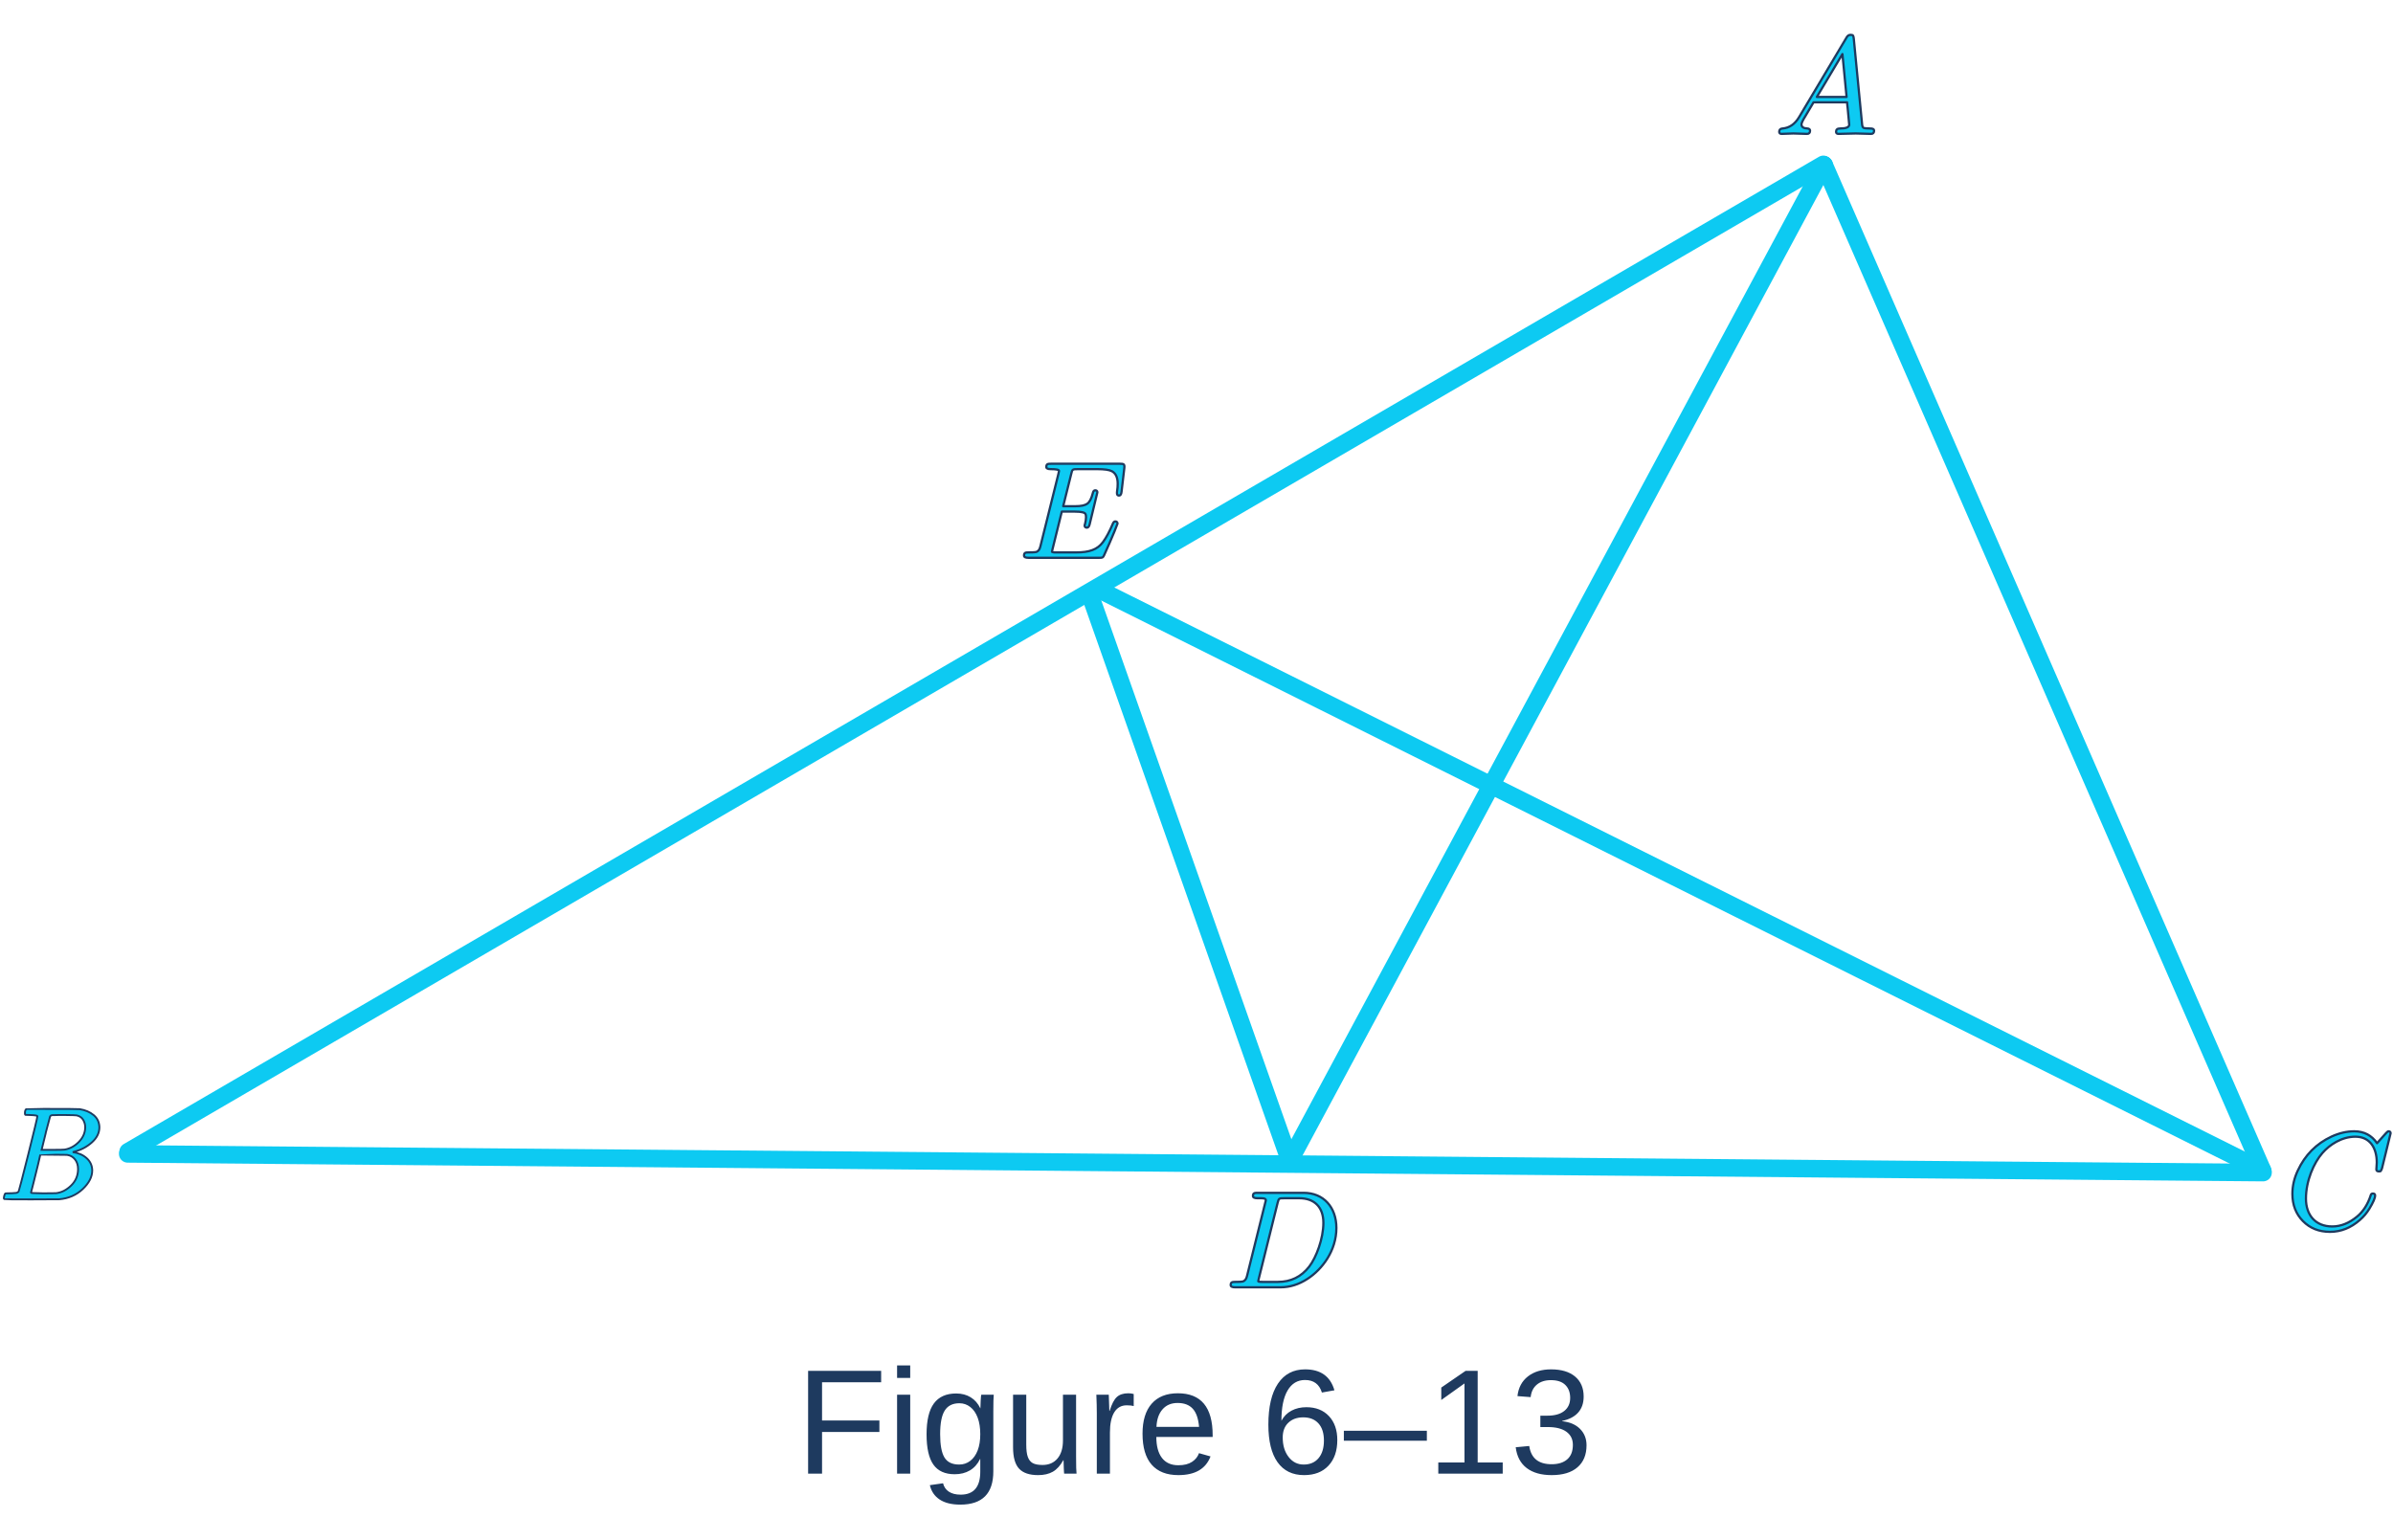
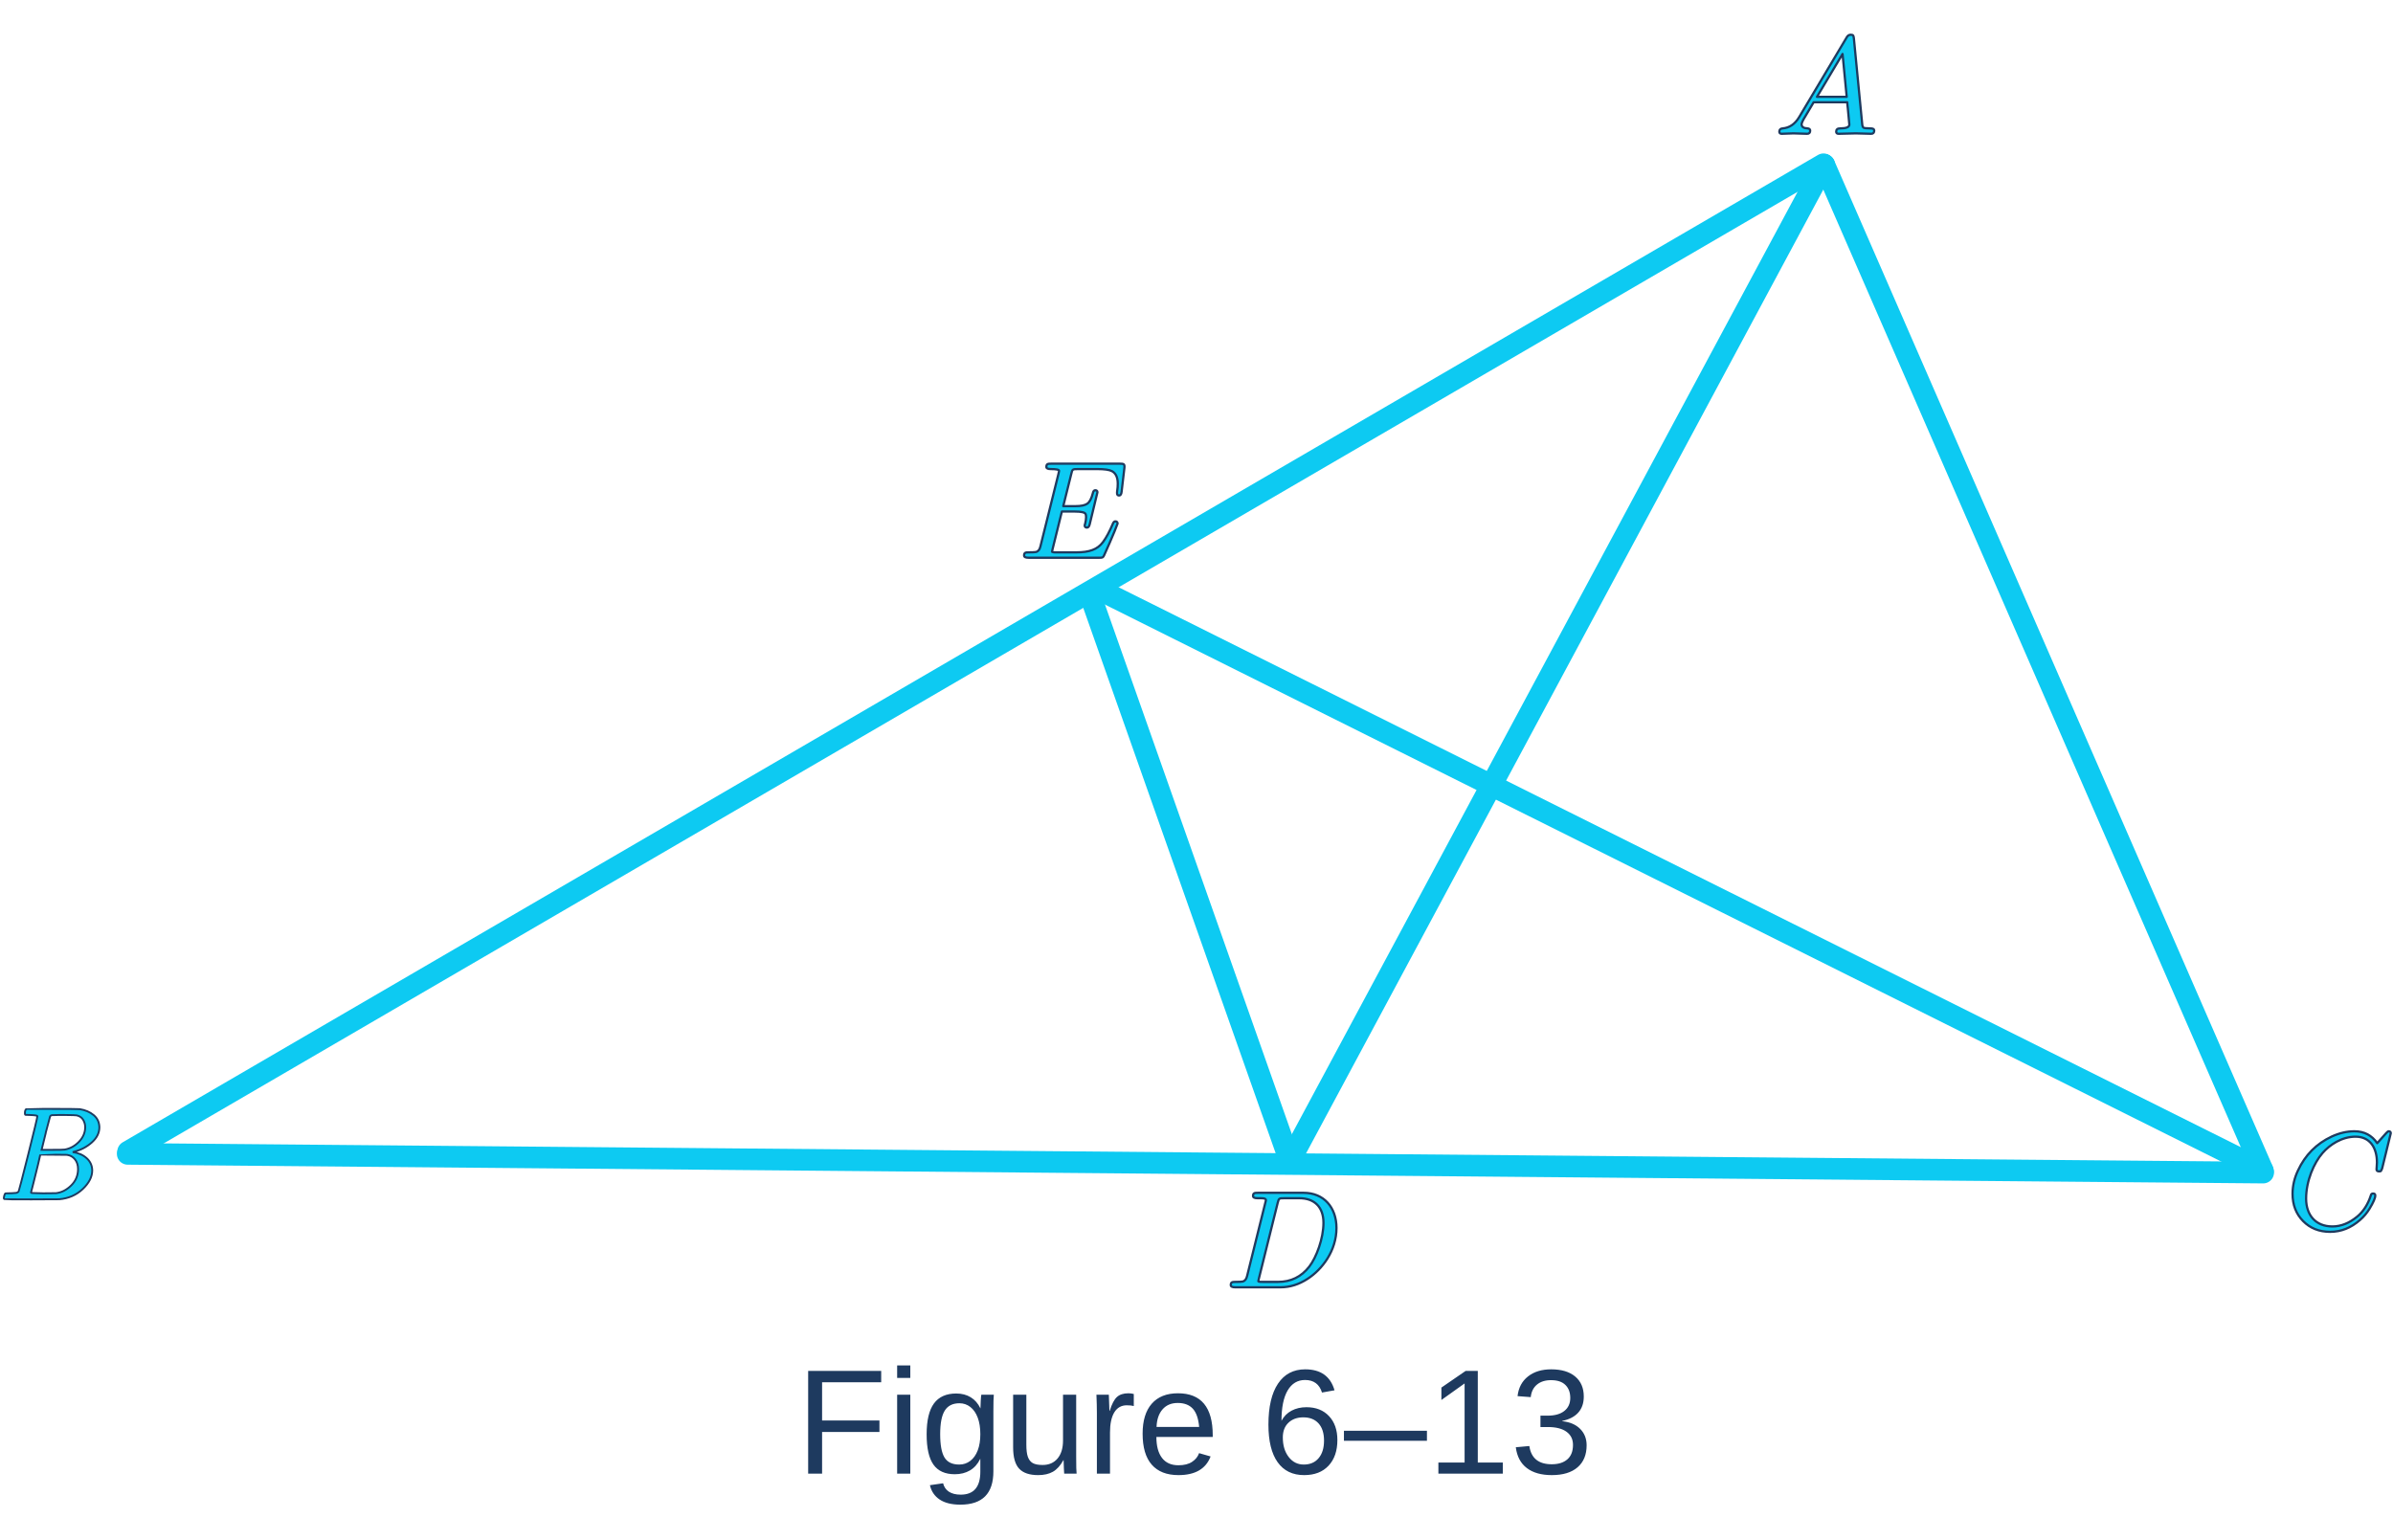
- <svg xmlns="http://www.w3.org/2000/svg" width="286" height="184" viewBox="0 0 1068 657" version="1.1" xml:space="preserve" style="fill-rule:evenodd;clip-rule:evenodd;stroke-linejoin:round;stroke-miterlimit:2;">
-   <g transform="matrix(66.6667,0,0,66.6667,710.991,642.696)">
-     </g>
-   <text x="355.196px" y="642.696px" style="font-family:'ArialMT', 'Arial', sans-serif;font-size:66.667px;fill:#1e3a5f;">Figure 6–13</text>
+ <svg xmlns="http://www.w3.org/2000/svg" width="286" height="184" viewBox="0 0 1154 710" version="1.1" xml:space="preserve" style="fill-rule:evenodd;clip-rule:evenodd;stroke-linejoin:round;stroke-miterlimit:2;">
+   <text x="383.819px" y="694.5px" style="font-family:'ArialMT', 'Arial', sans-serif;font-size:72.041px;fill:#1e3a5f;">Figure 6–13</text>
  <g>
-     <g>
-       <path id="MJX-51-NCM-I-1D434" d="M800.363,44.517c1.111,0 4.939,0.185 6.112,0.185c0.926,0 1.358,-0.494 1.358,-1.42c0,-0.555 -0.37,-0.926 -1.173,-0.987c-1.79,-0.062 -2.654,-0.68 -2.654,-1.853c-0,-0.555 0.555,-1.79 1.728,-3.642c1.667,-2.778 2.84,-4.815 3.643,-6.173l15.001,-0c0,0.432 0.062,1.296 0.247,2.654c0.432,4.507 0.679,6.976 0.679,7.285c0,1.173 -1.358,1.729 -4.136,1.729c-1.173,-0 -1.729,0.493 -1.729,1.481c0,0.618 0.371,0.926 1.112,0.926c1.481,0 6.173,-0.185 7.655,-0.185c1.234,0 5.618,0.185 6.852,0.185c0.926,0 1.358,-0.494 1.358,-1.481c0,-0.618 -0.555,-0.926 -1.666,-0.926c-1.729,-0 -2.778,-0.124 -3.087,-0.309c-0.309,-0.185 -0.556,-0.741 -0.617,-1.667l-3.705,-38.152c-0.185,-1.173 -0.123,-1.667 -1.419,-1.667c-0.741,-0 -1.359,0.37 -1.791,1.173l-21.237,35.621c-1.852,3.087 -4.321,4.754 -7.346,5.001c-0.988,0.061 -1.482,0.555 -1.482,1.481c0,0.618 0.371,0.926 1.05,0.926c0.988,0 4.26,-0.185 5.247,-0.185m21.916,-35.436l1.852,19.138l-13.273,-0l11.421,-19.138Z" style="fill:#0dcaf2;fill-rule:nonzero;stroke:#1e3a5f;stroke-width:1px;" />
-     </g>
+     <path id="MJX-51-NCM-I-1D434" d="M864.868,48.105c1.201,0 5.337,0.2 6.605,0.2c1,0 1.467,-0.534 1.467,-1.534c0,-0.6 -0.4,-1.001 -1.267,-1.067c-1.935,-0.067 -2.868,-0.735 -2.868,-2.002c-0,-0.6 0.6,-1.934 1.867,-3.936c1.801,-3.002 3.069,-5.203 3.937,-6.67l16.21,-0c-0,0.466 0.067,1.4 0.267,2.868c0.467,4.87 0.734,7.538 0.734,7.872c-0,1.267 -1.468,1.868 -4.47,1.868c-1.267,0 -1.868,0.533 -1.868,1.601c-0,0.667 0.401,1 1.201,1c1.601,0 6.671,-0.2 8.272,-0.2c1.334,0 6.071,0.2 7.405,0.2c1,0 1.467,-0.534 1.467,-1.6c0,-0.668 -0.6,-1.001 -1.8,-1.001c-1.868,0 -3.002,-0.134 -3.336,-0.334c-0.334,-0.2 -0.601,-0.8 -0.667,-1.801l-4.003,-41.227c-0.2,-1.268 -0.133,-1.802 -1.534,-1.802c-0.8,0 -1.468,0.4 -1.935,1.268l-22.949,38.492c-2.001,3.336 -4.669,5.137 -7.938,5.404c-1.068,0.066 -1.601,0.6 -1.601,1.601c-0,0.667 0.401,1 1.134,1c1.068,0 4.604,-0.2 5.67,-0.2m23.683,-38.292l2.001,20.681l-14.343,-0l12.342,-20.681Z" style="fill:#0dcaf2;fill-rule:nonzero;stroke:#1e3a5f;stroke-width:1.08px;" />
  </g>
  <g>
-     <g>
-       <path id="MJX-51-NCM-I-1D436" d="M1029.15,519.956c-0,-7.902 3.457,-15.928 7.346,-20.373c3.149,-3.642 8.581,-7.284 14.693,-7.284c6.421,-0 9.569,4.877 9.569,11.544c0,0.556 -0.185,2.531 -0.185,3.087c-0,0.555 0.37,0.864 1.173,0.864c0.309,-0 0.556,-0.062 0.741,-0.123c0.308,-0.433 0.494,-0.865 0.617,-1.297l3.828,-15.619c-0,-0.555 -0.309,-0.864 -0.926,-0.864c-0.247,-0 -0.618,0.247 -1.112,0.802l-4.012,4.507c-2.408,-3.519 -5.803,-5.309 -10.187,-5.309c-3.395,-0 -6.729,0.802 -10.124,2.346c-6.853,3.21 -11.853,8.272 -15.063,15.187c-1.606,3.395 -2.408,6.852 -2.408,10.371c-0,4.939 1.543,8.952 4.692,12.162c3.148,3.21 7.161,4.815 12.1,4.815c4.877,0 9.322,-1.79 13.334,-5.309c1.667,-1.42 3.087,-3.149 4.26,-5.062c1.667,-2.778 2.531,-4.692 2.531,-5.865c0,-0.556 -0.308,-0.864 -0.987,-0.864c-0.556,-0 -0.865,0.247 -0.988,0.802c-1.297,4.013 -3.334,7.223 -6.112,9.507c-3.519,2.902 -7.223,4.383 -11.05,4.383c-7.409,0 -11.73,-5 -11.73,-12.408Z" style="fill:#0dcaf2;fill-rule:nonzero;stroke:#1e3a5f;stroke-width:1px;" />
-     </g>
+     <path id="MJX-51-NCM-I-1D436" d="M1112.1,561.867c0,-8.539 3.736,-17.212 7.938,-22.015c3.403,-3.936 9.273,-7.872 15.878,-7.872c6.938,0 10.34,5.27 10.34,12.475c0,0.601 -0.2,2.735 -0.2,3.336c0,0.599 0.4,0.933 1.268,0.933c0.334,0 0.601,-0.067 0.8,-0.133c0.333,-0.467 0.534,-0.934 0.667,-1.401l4.137,-16.878c-0,-0.6 -0.334,-0.934 -1.001,-0.934c-0.267,0 -0.668,0.267 -1.202,0.867l-4.335,4.87c-2.602,-3.802 -6.271,-5.737 -11.008,-5.737c-3.669,0 -7.271,0.867 -10.94,2.535c-7.405,3.469 -12.808,8.939 -16.277,16.412c-1.736,3.668 -2.602,7.404 -2.602,11.206c-0,5.338 1.667,9.674 5.07,13.143c3.402,3.469 7.738,5.203 13.075,5.203c5.27,-0 10.074,-1.934 14.409,-5.737c1.801,-1.535 3.336,-3.403 4.603,-5.47c1.802,-3.002 2.735,-5.07 2.735,-6.338c0,-0.601 -0.332,-0.933 -1.066,-0.933c-0.601,-0 -0.935,0.266 -1.068,0.866c-1.401,4.337 -3.603,7.805 -6.604,10.274c-3.803,3.135 -7.806,4.736 -11.941,4.736c-8.006,-0 -12.676,-5.403 -12.676,-13.408Z" style="fill:#0dcaf2;fill-rule:nonzero;stroke:#1e3a5f;stroke-width:1.08px;" />
  </g>
  <g>
-     <g>
-       <path id="MJX-51-NCM-I-1D437" d="M581.802,517.356l-20.496,0c-1.42,0 -2.099,0.062 -2.099,1.42c-0,0.679 0.679,0.988 2.037,0.988c1.235,-0 3.704,-0.185 3.704,0.802c0,0.124 -0.061,0.494 -0.247,1.112l-8.149,32.781c-0.308,1.358 -0.926,2.161 -1.852,2.469c-0.432,0.124 -1.543,0.185 -3.457,0.185c-1.358,0 -1.975,0.124 -1.975,1.42c-0,0.679 0.679,0.988 1.975,0.988l20.187,0c4.198,0 8.211,-1.235 12.1,-3.766c6.606,-4.259 12.903,-12.594 12.903,-22.718c0,-9.137 -5.618,-15.681 -14.631,-15.681m8.828,13.397c0,6.976 -3.148,15.433 -6.359,19.57c-3.519,4.506 -8.149,6.79 -13.952,6.79l-6.852,0c-0.679,0 -1.112,0 -1.359,-0.061c-0.37,-0 -0.555,-0.124 -0.555,-0.309c-0,-0.123 0.123,-0.556 0.309,-1.358l8.334,-33.522c0.555,-2.038 0.494,-2.099 3.086,-2.099l6.544,-0c6.915,-0 10.804,4.074 10.804,10.989Z" style="fill:#0dcaf2;fill-rule:nonzero;stroke:#1e3a5f;stroke-width:1px;" />
-     </g>
+     <path id="MJX-51-NCM-I-1D437" d="M628.69,559.057l-22.148,0c-1.534,0 -2.268,0.067 -2.268,1.535c-0,0.733 0.734,1.067 2.201,1.067c1.335,0 4.003,-0.2 4.003,0.867c-0,0.134 -0.066,0.534 -0.267,1.201l-8.806,35.424c-0.333,1.467 -1.001,2.335 -2.001,2.668c-0.467,0.134 -1.668,0.2 -3.736,0.2c-1.467,-0 -2.134,0.134 -2.134,1.534c-0,0.734 0.734,1.068 2.134,1.068l21.814,-0c4.537,-0 8.873,-1.335 13.076,-4.07c7.138,-4.602 13.943,-13.609 13.943,-24.549c-0,-9.873 -6.071,-16.945 -15.811,-16.945m9.54,14.477c-0,7.538 -3.402,16.677 -6.872,21.147c-3.802,4.87 -8.806,7.338 -15.076,7.338l-7.405,-0c-0.733,-0 -1.201,-0 -1.468,-0.066c-0.4,-0 -0.6,-0.134 -0.6,-0.334c0,-0.133 0.133,-0.601 0.334,-1.468l9.006,-36.224c0.599,-2.202 0.534,-2.268 3.334,-2.268l7.072,0c7.472,0 11.675,4.403 11.675,11.875Z" style="fill:#0dcaf2;fill-rule:nonzero;stroke:#1e3a5f;stroke-width:1.08px;" />
  </g>
  <g>
-     <g>
-       <path id="MJX-51-NCM-I-1D438" d="M466.971,193.419c0,0.618 0.679,0.926 1.976,0.926c2.469,0 3.704,0.247 3.704,0.803c-0,0.185 -0.124,0.617 -0.309,1.42l-8.026,32.287c-0.308,1.358 -0.926,2.161 -1.852,2.47c-0.432,0.123 -1.543,0.185 -3.457,0.185c-1.358,-0 -1.975,0.123 -1.975,1.42c-0,0.679 0.679,0.988 1.975,0.988l31.67,-0c1.482,-0 1.605,-0.124 2.099,-1.173l2.47,-5.557c1.667,-3.827 2.839,-6.667 3.519,-8.581c-0.124,-0.555 -0.309,-0.926 -0.988,-0.926c-0.432,0 -0.803,0.309 -1.05,0.865c-1.543,3.642 -3.025,6.42 -4.506,8.396c-2.47,3.333 -6.112,4.568 -11.915,4.568l-8.952,-0c-0.617,-0 -1.049,-0 -1.296,-0.062c-0.371,0 -0.556,-0.123 -0.556,-0.308c0,-0.124 0.124,-0.556 0.309,-1.359l4.074,-16.483l5.865,0c2.902,0 4.445,0.371 4.754,1.173c0.123,0.309 0.185,0.741 0.185,1.358c-0,0.803 -0.123,1.791 -0.432,2.964c-0.124,0.308 -0.185,0.555 -0.185,0.74c-0,0.618 0.37,0.926 1.049,0.926c0.556,0 0.926,-0.494 1.173,-1.42l3.457,-14.322c0,-0.617 -0.308,-0.926 -0.988,-0.926c-0.493,-0 -0.864,0.432 -1.049,1.296c-0.617,2.408 -1.42,3.951 -2.469,4.692c-1.05,0.741 -2.778,1.111 -5.31,1.111l-5.432,0l3.58,-14.384c0.494,-2.099 0.494,-2.161 3.087,-2.161l8.581,0c3.149,0 5.309,0.309 6.482,0.927c1.729,0.926 2.593,2.778 2.593,5.556c0,1.049 -0.061,2.16 -0.247,3.21c0,0.123 0,0.309 -0.061,0.555l-0,0.556c-0,0.679 0.308,0.988 0.926,0.988c0.617,-0 0.987,-0.556 1.111,-1.729l1.235,-10.556c0.185,-1.729 -0.247,-1.914 -1.914,-1.914l-30.806,-0c-1.42,-0 -2.099,0.062 -2.099,1.481Z" style="fill:#0dcaf2;fill-rule:nonzero;stroke:#1e3a5f;stroke-width:1px;" />
-     </g>
+     <path id="MJX-51-NCM-I-1D438" d="M504.603,209.009c0,0.668 0.734,1.001 2.136,1.001c2.668,0 4.002,0.267 4.002,0.868c0,0.2 -0.134,0.666 -0.334,1.534l-8.673,34.89c-0.332,1.467 -1,2.335 -2.001,2.669c-0.467,0.133 -1.667,0.2 -3.736,0.2c-1.467,-0 -2.134,0.133 -2.134,1.534c0,0.734 0.734,1.068 2.134,1.068l34.223,-0c1.602,-0 1.735,-0.134 2.268,-1.268l2.669,-6.005c1.802,-4.135 3.068,-7.204 3.803,-9.272c-0.134,-0.6 -0.334,-1.001 -1.068,-1.001c-0.466,0 -0.867,0.334 -1.134,0.935c-1.668,3.935 -3.269,6.937 -4.869,9.072c-2.669,3.602 -6.605,4.937 -12.876,4.937l-9.673,-0c-0.667,-0 -1.134,-0 -1.401,-0.067c-0.401,-0 -0.601,-0.133 -0.601,-0.333c0,-0.134 0.134,-0.601 0.334,-1.469l4.403,-17.811l6.337,-0c3.136,-0 4.804,0.401 5.138,1.267c0.133,0.334 0.2,0.801 0.2,1.468c-0,0.867 -0.133,1.935 -0.467,3.203c-0.134,0.332 -0.2,0.599 -0.2,0.799c-0,0.668 0.4,1.001 1.133,1.001c0.601,-0 1.001,-0.534 1.268,-1.535l3.736,-15.476c-0,-0.667 -0.333,-1.001 -1.068,-1.001c-0.533,0 -0.934,0.467 -1.134,1.401c-0.666,2.602 -1.534,4.269 -2.668,5.07c-1.134,0.801 -3.002,1.201 -5.738,1.201l-5.87,-0l3.869,-15.544c0.534,-2.268 0.534,-2.335 3.336,-2.335l9.273,0c3.402,0 5.736,0.334 7.004,1.002c1.868,1 2.802,3.002 2.802,6.004c0,1.133 -0.066,2.334 -0.267,3.468c0,0.133 0,0.334 -0.066,0.6l0,0.601c0,0.734 0.333,1.068 1.001,1.068c0.667,-0 1.066,-0.601 1.2,-1.869l1.335,-11.407c0.2,-1.868 -0.267,-2.068 -2.068,-2.068l-33.289,0c-1.535,0 -2.269,0.067 -2.269,1.6Z" style="fill:#0dcaf2;fill-rule:nonzero;stroke:#1e3a5f;stroke-width:1.08px;" />
  </g>
  <g>
-     <g>
-       <path d="M13.309,482.617c-1.064,0 -1.695,-0.019 -1.892,-0.059c-0.197,-0.039 -0.296,-0.256 -0.296,-0.65c0,-1.065 0.217,-1.715 0.651,-1.952c0.039,-0.039 2.602,-0.059 7.688,-0.059c10.212,0 15.593,0.039 16.145,0.118c2.484,0.395 4.554,1.282 6.21,2.662c1.656,1.38 2.504,3.193 2.543,5.441c0,2.523 -1.143,4.79 -3.43,6.801c-2.287,2.01 -4.909,3.371 -7.866,4.08l-0.591,0.178c2.523,0.355 4.593,1.261 6.21,2.72c1.616,1.459 2.444,3.273 2.484,5.441c-0,2.878 -1.42,5.658 -4.258,8.339c-2.839,2.681 -6.328,4.199 -10.468,4.554c-0.276,0.039 -4.436,0.059 -12.479,0.059c-7.885,-0 -11.887,-0.039 -12.005,-0.118c-0.158,-0.119 -0.237,-0.276 -0.237,-0.473c-0,-0.276 0.039,-0.552 0.118,-0.828c0.197,-0.75 0.395,-1.163 0.592,-1.242c0.157,-0.04 0.453,-0.059 0.887,-0.059l0.355,-0c1.064,-0 2.247,-0.06 3.548,-0.178c0.552,-0.118 0.927,-0.355 1.124,-0.71c0.118,-0.157 1.537,-5.638 4.258,-16.441c2.72,-10.803 4.081,-16.5 4.081,-17.091c-0,-0.276 -1.124,-0.454 -3.372,-0.533Zm24.721,5.501c0,-1.183 -0.295,-2.287 -0.887,-3.312c-0.591,-1.025 -1.557,-1.696 -2.898,-2.011c-0.276,-0.079 -2.089,-0.138 -5.441,-0.178l-2.484,0c-0.867,0 -1.557,0.02 -2.07,0.06l-0.768,-0c-0.592,0.039 -0.966,0.236 -1.124,0.591c-0.079,0.158 -0.71,2.523 -1.893,7.097c0,0.118 -0.019,0.236 -0.059,0.355l-1.833,7.451l4.79,0c3.194,0 5.027,-0.039 5.5,-0.118c2.366,-0.394 4.475,-1.538 6.328,-3.43c1.854,-1.892 2.8,-4.061 2.839,-6.505Zm-3.193,18.629c-0,-1.735 -0.454,-3.174 -1.361,-4.317c-0.906,-1.144 -2.089,-1.814 -3.548,-2.011c-0.237,-0.04 -1.873,-0.059 -4.909,-0.059c-4.652,-0 -6.998,0.019 -7.037,0.059c-0,0.079 -0.336,1.518 -1.006,4.317c-0.67,2.799 -1.36,5.579 -2.07,8.339l-1.064,4.14c-0,0.157 0.236,0.236 0.709,0.236c0.474,0 2.07,0.04 4.791,0.119c3.509,-0 5.401,-0.02 5.677,-0.06c2.445,-0.276 4.692,-1.419 6.742,-3.43c2.051,-2.011 3.076,-4.455 3.076,-7.333Z" style="fill:#0dcaf2;fill-rule:nonzero;stroke:#1e3a5f;stroke-width:0.83px;stroke-linejoin:miter;stroke-miterlimit:4;" />
-     </g>
+     <path d="M14.374,521.518c-1.149,-0 -1.831,-0.021 -2.044,-0.064c-0.213,-0.042 -0.32,-0.276 -0.32,-0.702c-0,-1.151 0.234,-1.853 0.703,-2.11c0.043,-0.042 2.812,-0.063 8.308,-0.063c11.035,-0 16.85,0.042 17.446,0.127c2.685,0.427 4.922,1.386 6.711,2.877c1.789,1.491 2.706,3.45 2.748,5.879c-0,2.727 -1.235,5.176 -3.706,7.35c-2.472,2.172 -5.305,3.642 -8.501,4.408l-0.638,0.193c2.726,0.383 4.963,1.362 6.71,2.939c1.747,1.577 2.641,3.537 2.685,5.88c-0,3.11 -1.535,6.114 -4.602,9.011c-3.067,2.897 -6.838,4.537 -11.311,4.921c-0.299,0.042 -4.794,0.064 -13.485,0.064c-8.521,-0 -12.845,-0.043 -12.973,-0.128c-0.171,-0.129 -0.256,-0.298 -0.256,-0.511c0,-0.298 0.042,-0.597 0.128,-0.895c0.212,-0.81 0.426,-1.257 0.639,-1.342c0.17,-0.043 0.49,-0.064 0.959,-0.064l0.383,0c1.15,0 2.428,-0.065 3.834,-0.192c0.597,-0.128 1.002,-0.384 1.215,-0.767c0.127,-0.17 1.661,-6.093 4.601,-17.766c2.939,-11.674 4.41,-17.83 4.41,-18.469c0,-0.298 -1.215,-0.491 -3.644,-0.576Zm26.714,5.944c-0,-1.278 -0.319,-2.471 -0.959,-3.579c-0.638,-1.107 -1.682,-1.832 -3.131,-2.173c-0.298,-0.085 -2.258,-0.149 -5.88,-0.192l-2.684,-0c-0.937,-0 -1.682,0.022 -2.237,0.065l-0.83,-0c-0.639,0.042 -1.044,0.255 -1.214,0.638c-0.086,0.171 -0.768,2.727 -2.046,7.669c0,0.128 -0.02,0.256 -0.064,0.384l-1.98,8.052l5.176,-0c3.451,-0 5.432,-0.042 5.943,-0.128c2.557,-0.426 4.836,-1.662 6.838,-3.706c2.004,-2.045 3.026,-4.389 3.068,-7.03Zm-3.45,20.131c-0,-1.875 -0.491,-3.43 -1.471,-4.665c-0.979,-1.236 -2.258,-1.96 -3.834,-2.173c-0.256,-0.043 -2.024,-0.064 -5.305,-0.064c-5.027,0 -7.562,0.021 -7.604,0.064c-0,0.085 -0.363,1.64 -1.087,4.665c-0.724,3.024 -1.47,6.029 -2.237,9.011l-1.15,4.474c0,0.169 0.255,0.255 0.766,0.255c0.513,-0 2.237,0.043 5.178,0.128c3.791,0 5.836,-0.021 6.134,-0.065c2.642,-0.298 5.07,-1.533 7.286,-3.706c2.216,-2.173 3.324,-4.814 3.324,-7.924Z" style="fill:#0dcaf2;fill-rule:nonzero;stroke:#1e3a5f;stroke-width:0.9px;stroke-linejoin:miter;stroke-miterlimit:4;" />
  </g>
-   <g>
-     <path d="M813.772,58.302l-756.593,440.675" style="fill:none;stroke:#0dcaf2;stroke-width:7.82px;stroke-linecap:round;stroke-miterlimit:1.5;" />
-   </g>
-   <g>
-     <path d="M814.138,58.581l195.776,449.072" style="fill:none;stroke:#0dcaf2;stroke-width:7.82px;stroke-linecap:round;stroke-miterlimit:1.5;" />
-   </g>
-   <g>
-     <path d="M814.138,58.581l-238.669,444.745" style="fill:none;stroke:#0dcaf2;stroke-width:7.82px;stroke-linecap:round;stroke-miterlimit:1.5;" />
-   </g>
-   <g>
-     <path d="M486.685,251.044l88.791,251.672" style="fill:none;stroke:#0dcaf2;stroke-width:7.82px;stroke-linecap:round;stroke-miterlimit:1.5;" />
-   </g>
-   <g>
-     <path d="M489.488,247.62l520.175,259.57" style="fill:none;stroke:#0dcaf2;stroke-width:7.82px;stroke-linecap:round;stroke-miterlimit:1.5;" />
-   </g>
-   <path d="M1010,508.331l-953.003,-8.352" style="fill:none;stroke:#0dcaf2;stroke-width:7.82px;stroke-linecap:round;stroke-miterlimit:1.5;" />
+   <path d="M879.358,63.001l-817.578,476.196" style="fill:none;stroke:#0dcaf2;stroke-width:10.42px;stroke-linecap:round;stroke-miterlimit:1.5;" />
+   <path d="M879.753,63.303l211.557,485.269" style="fill:none;stroke:#0dcaf2;stroke-width:10.42px;stroke-linecap:round;stroke-miterlimit:1.5;" />
+   <path d="M879.753,63.303l-257.906,480.593" style="fill:none;stroke:#0dcaf2;stroke-width:10.42px;stroke-linecap:round;stroke-miterlimit:1.5;" />
+   <path d="M525.906,271.279l95.948,271.958" style="fill:none;stroke:#0dcaf2;stroke-width:10.42px;stroke-linecap:round;stroke-miterlimit:1.5;" />
+   <path d="M528.935,267.579l562.104,280.493" style="fill:none;stroke:#0dcaf2;stroke-width:10.42px;stroke-linecap:round;stroke-miterlimit:1.5;" />
+   <path d="M1091.4,549.305l-1029.82,-9.026" style="fill:none;stroke:#0dcaf2;stroke-width:10.42px;stroke-linecap:round;stroke-miterlimit:1.5;" />
</svg>
